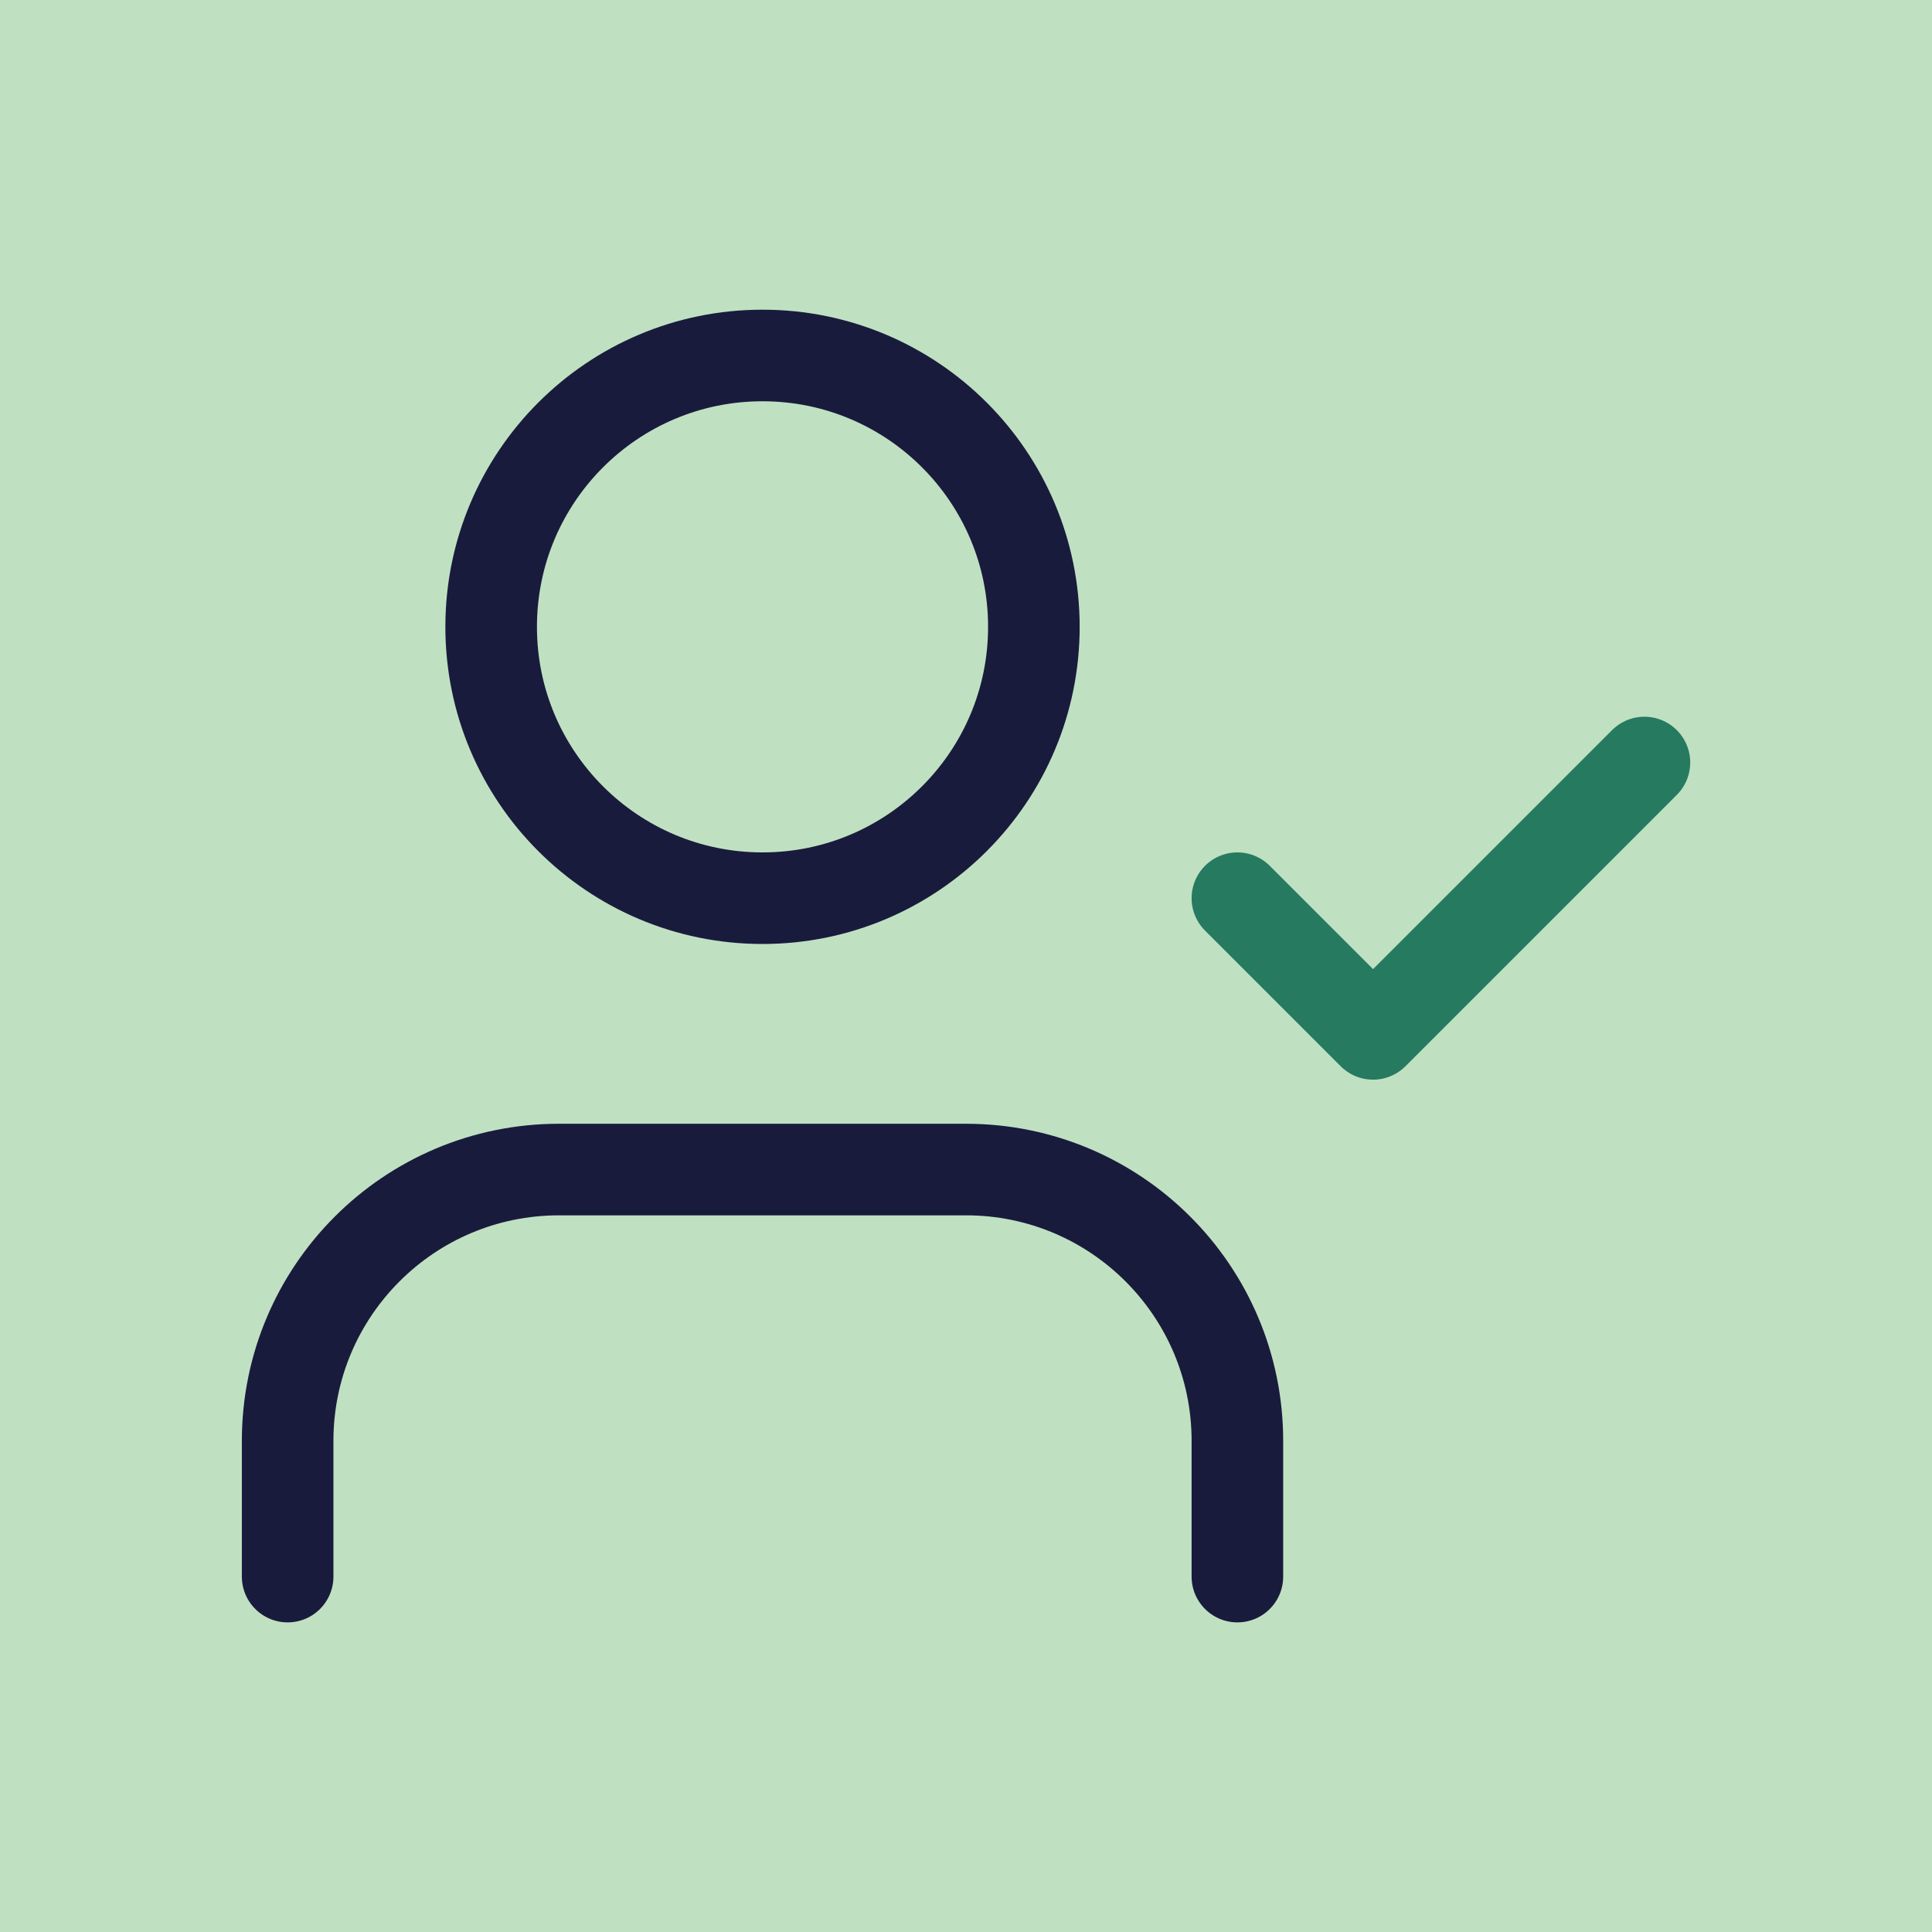
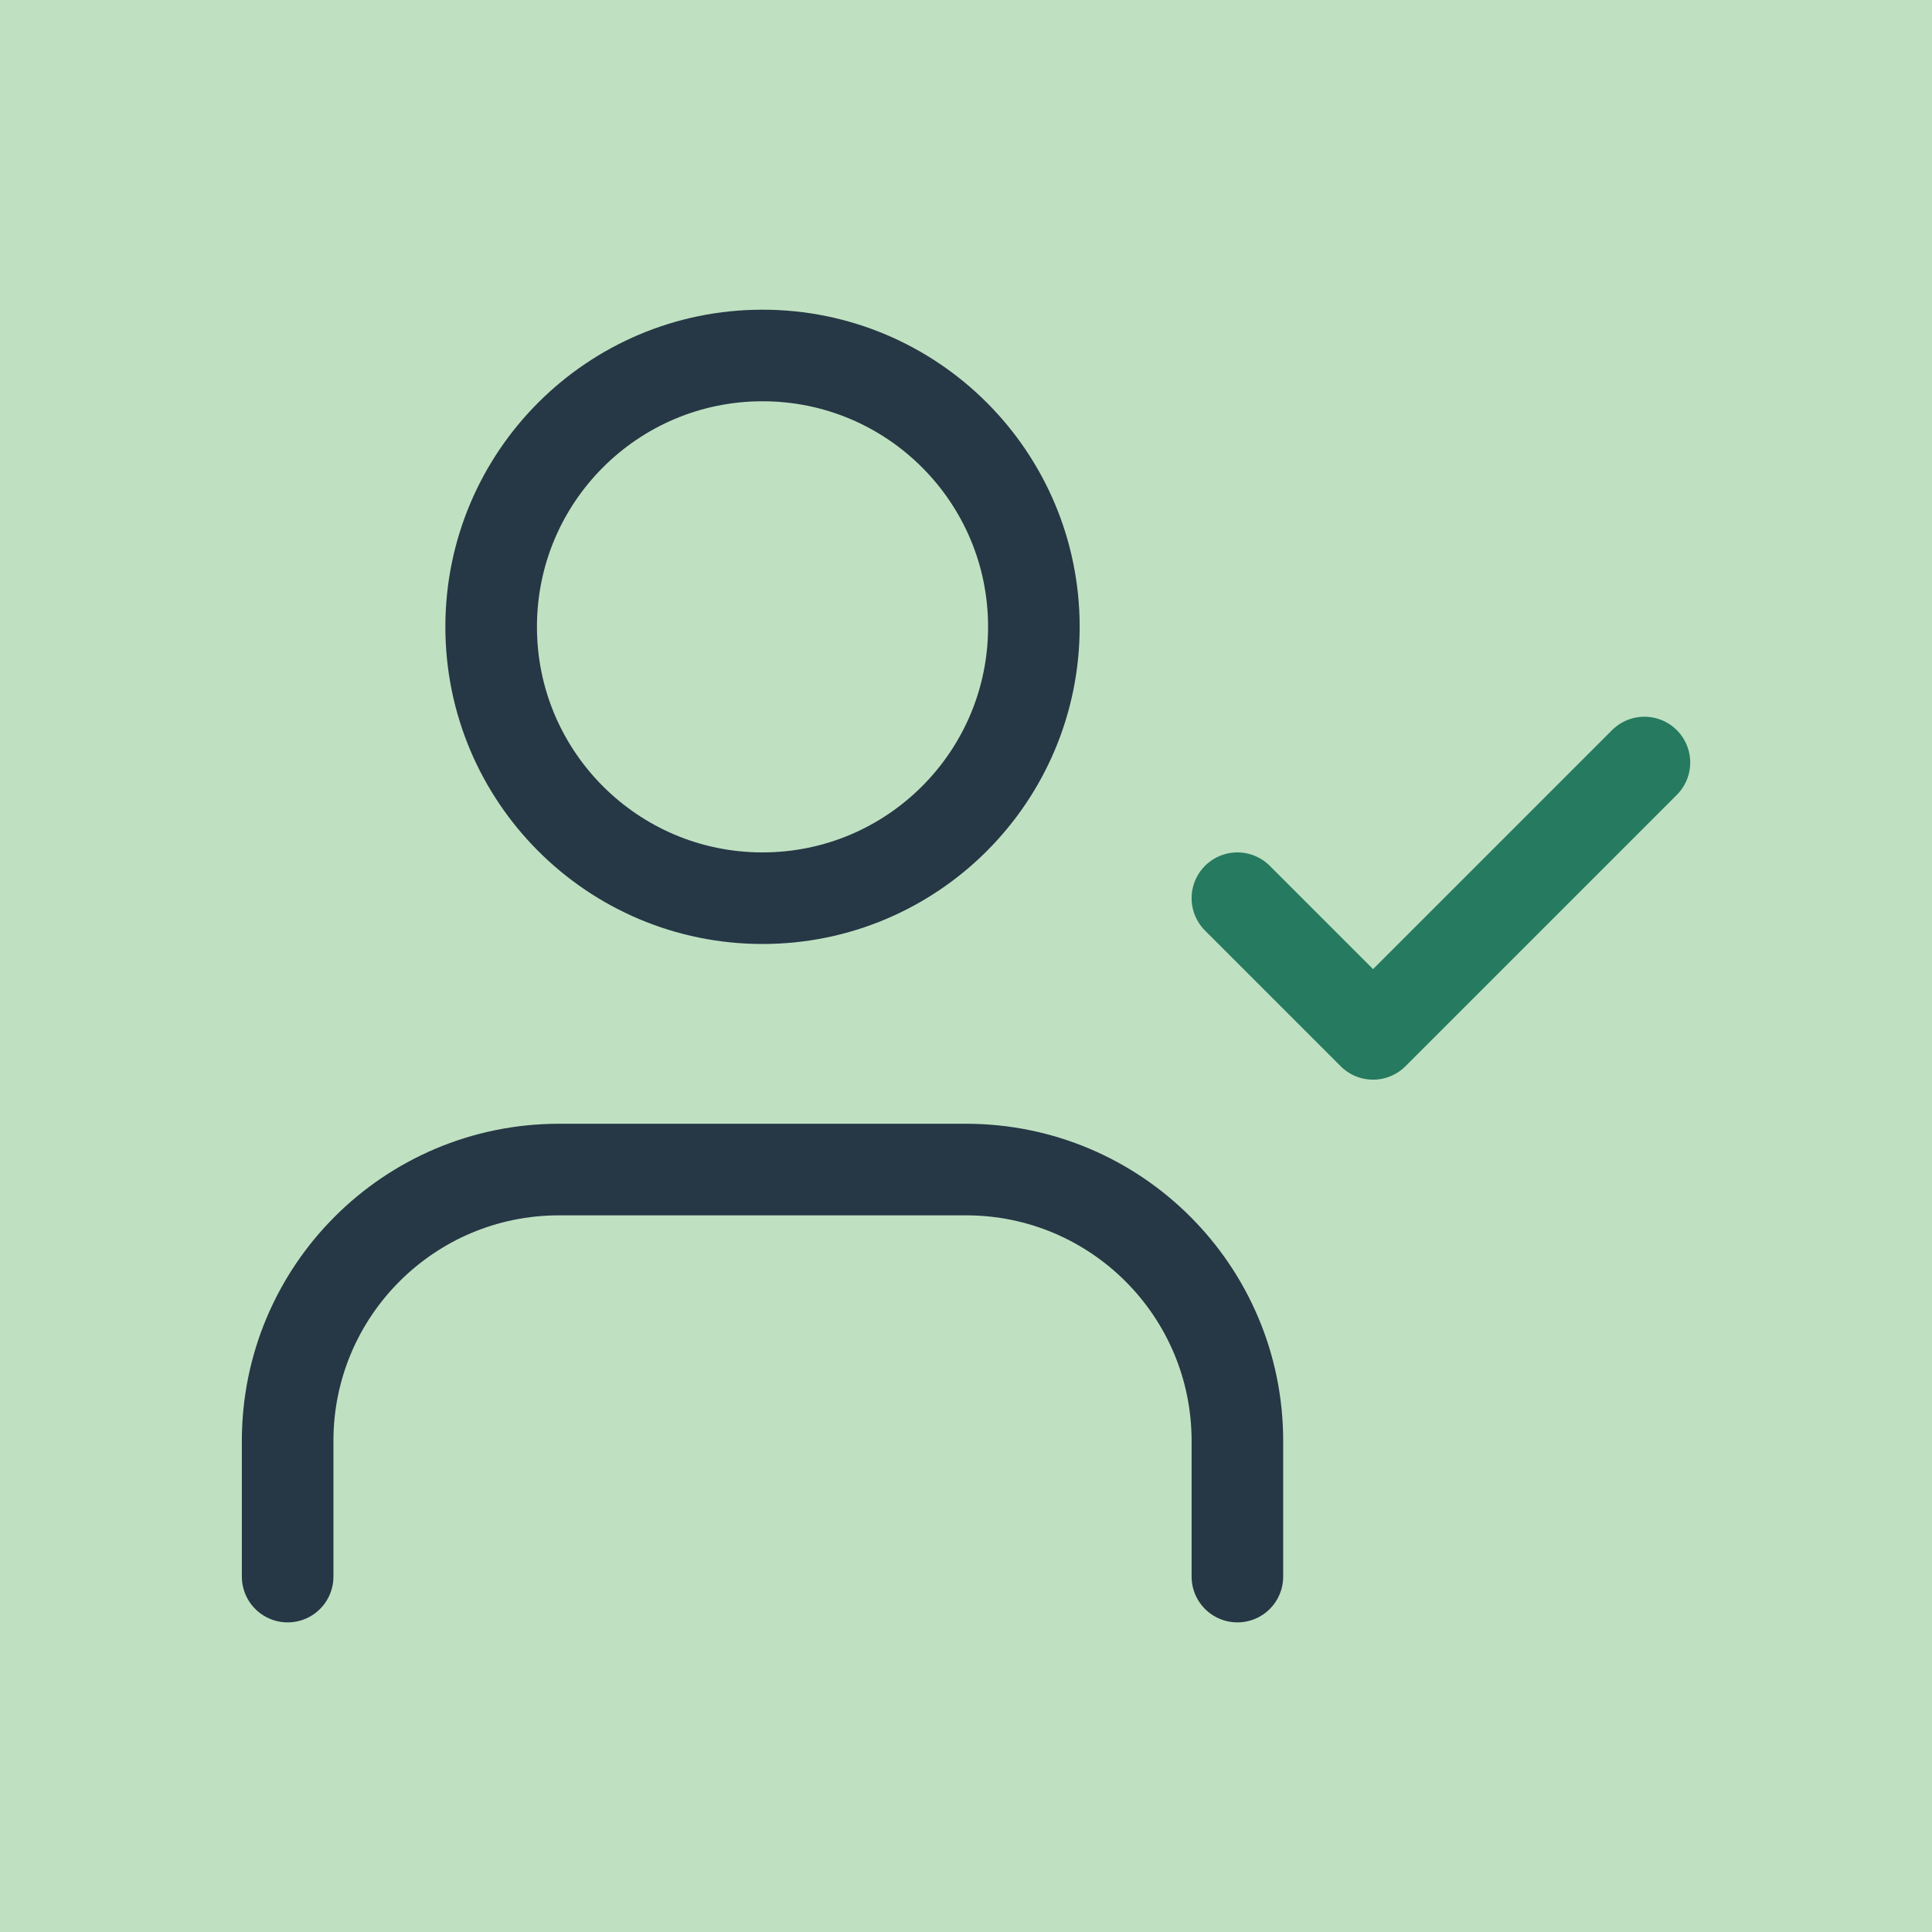
<svg xmlns="http://www.w3.org/2000/svg" width="1254" height="1254" viewBox="-2.24 -2.24 28.479 28.479" preserveAspectRatio="xMidYMid meet" role="img" aria-labelledby="doctor-is-not-a-badge-title doctor-is-not-a-badge-description">
  <rect x="-2.24" y="-2.24" width="28.479" height="28.479" fill="#bfe1c1" aria-hidden="true" />
-   <g id="doctor-is-not-a-badge-artwork" fill="none" stroke="#191b3d" stroke-width="1.35" stroke-linecap="round" stroke-linejoin="round">
+   <g id="doctor-is-not-a-badge-artwork" fill="none" stroke="#263746" stroke-width="1.35" stroke-linecap="round" stroke-linejoin="round">
    <path d="m16 11 2 2 4-4" stroke="#267a60" />
    <path d="M16 21v-2a4 4 0 0 0-4-4H6a4 4 0 0 0-4 4v2" />
    <circle cx="9" cy="7" r="4" />
  </g>
</svg>
